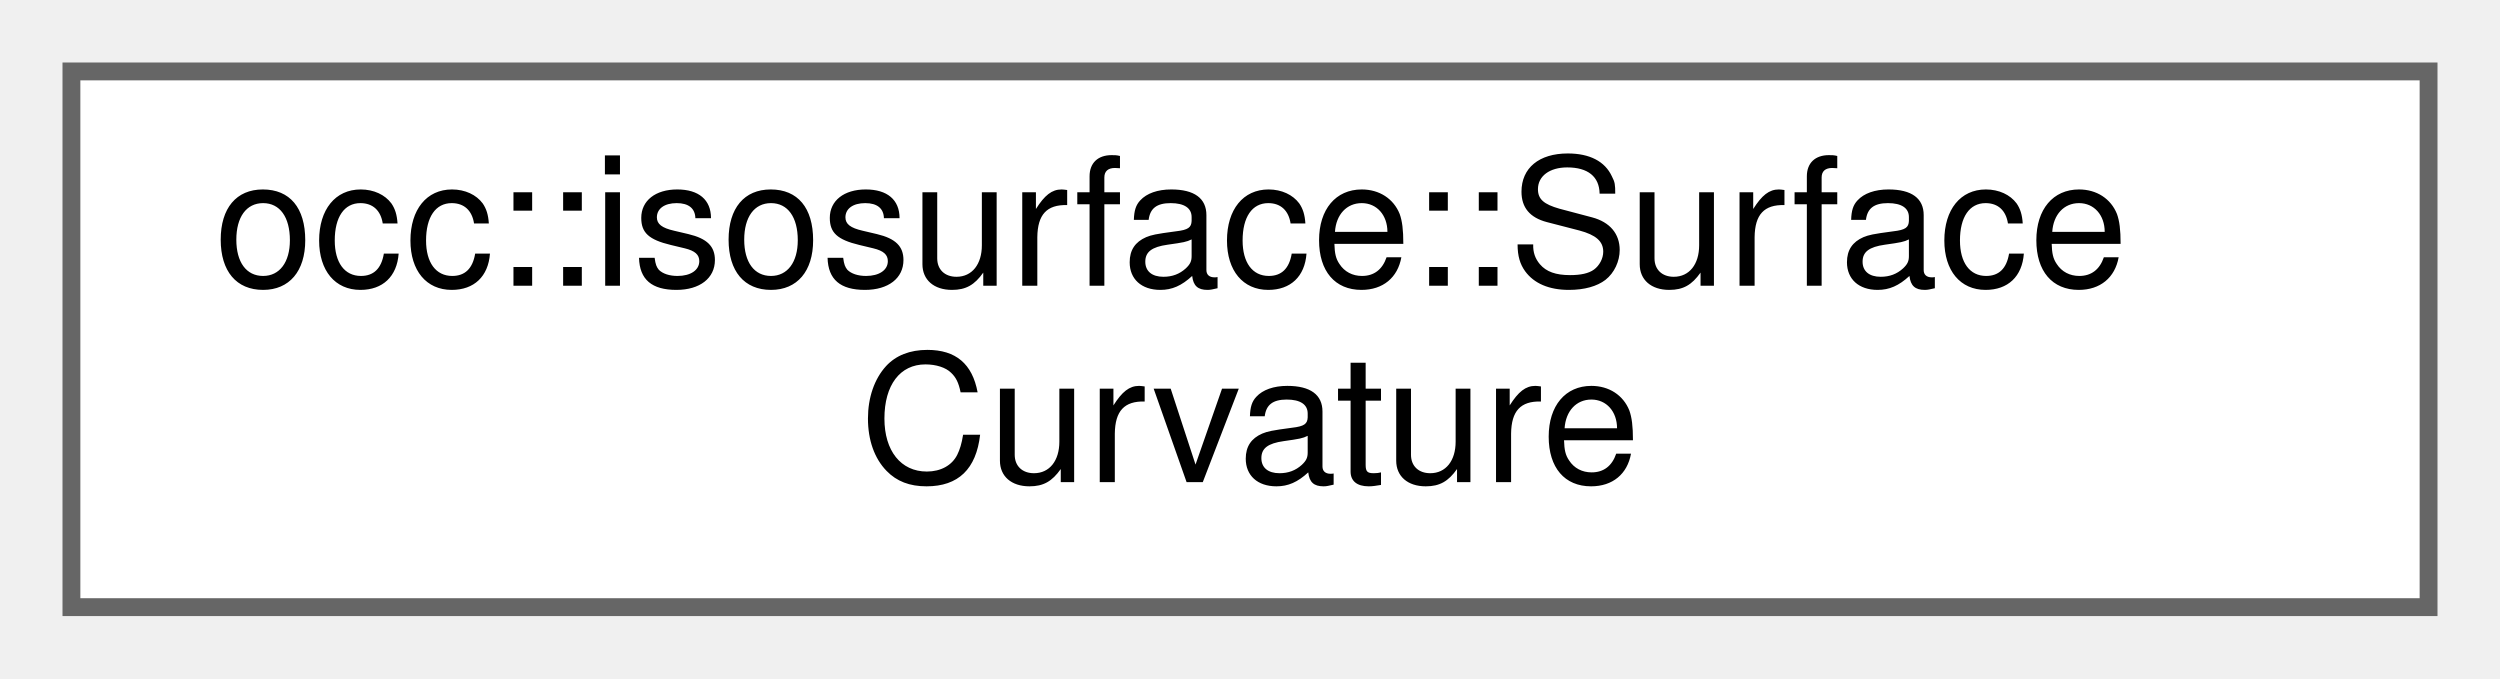
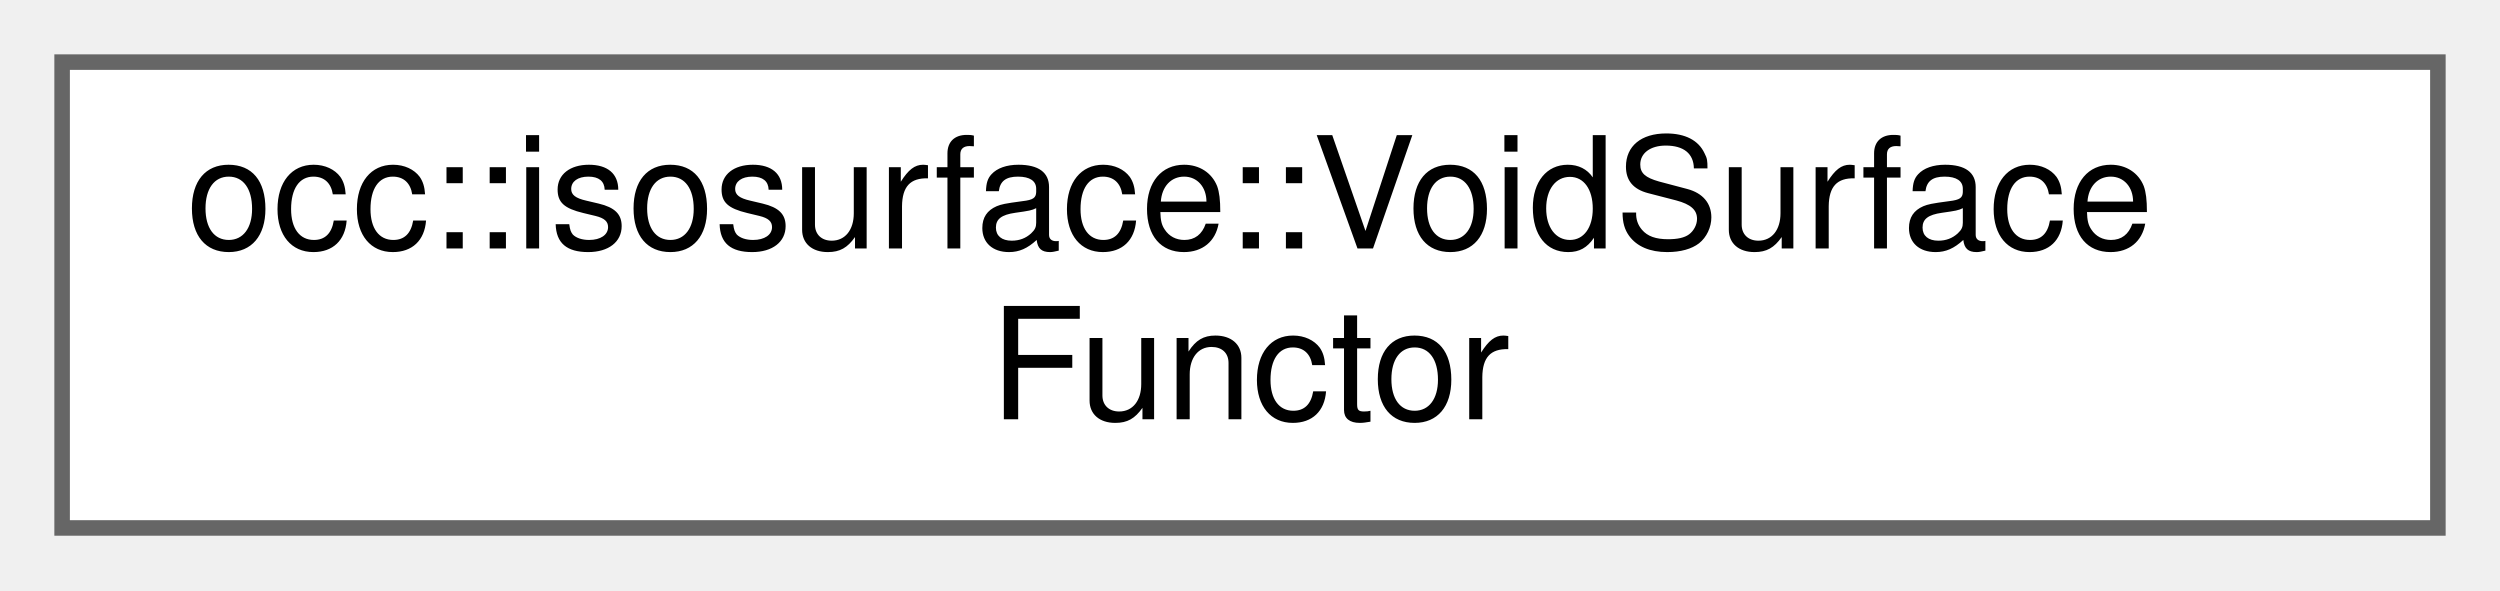
- <svg xmlns="http://www.w3.org/2000/svg" xmlns:xlink="http://www.w3.org/1999/xlink" width="140pt" height="38pt" viewBox="0.00 0.00 140.00 38.00">
+ <svg xmlns="http://www.w3.org/2000/svg" xmlns:xlink="http://www.w3.org/1999/xlink" width="161pt" height="38pt" viewBox="0.00 0.00 161.00 38.00">
  <g id="graph0" class="graph" transform="scale(1 1) rotate(0) translate(4 34)">
    <g id="Node000000" class="node">
      <g id="a_Node000000">
-         <a xlink:href="structocc_1_1isosurface_1_1SurfaceCurvature.html" target="_top" xlink:title=" ">
-           <polygon fill="white" stroke="#666666" points="132,-30 0,-30 0,0 132,0 132,-30" />
-           <text text-anchor="start" x="8" y="-18" font-family="Helvetica,sans-Serif" font-size="10.00">occ::isosurface::Surface</text>
-           <text text-anchor="middle" x="66" y="-7" font-family="Helvetica,sans-Serif" font-size="10.00">Curvature</text>
+         <a xlink:href="classocc_1_1isosurface_1_1VoidSurfaceFunctor.html" target="_top" xlink:title=" ">
+           <polygon fill="white" stroke="#666666" points="153,-30 0,-30 0,0 153,0 153,-30" />
+           <text text-anchor="start" x="8" y="-18" font-family="Helvetica,sans-Serif" font-size="10.00">occ::isosurface::VoidSurface</text>
+           <text text-anchor="middle" x="76.5" y="-7" font-family="Helvetica,sans-Serif" font-size="10.00">Functor</text>
        </a>
      </g>
    </g>
  </g>
</svg>
